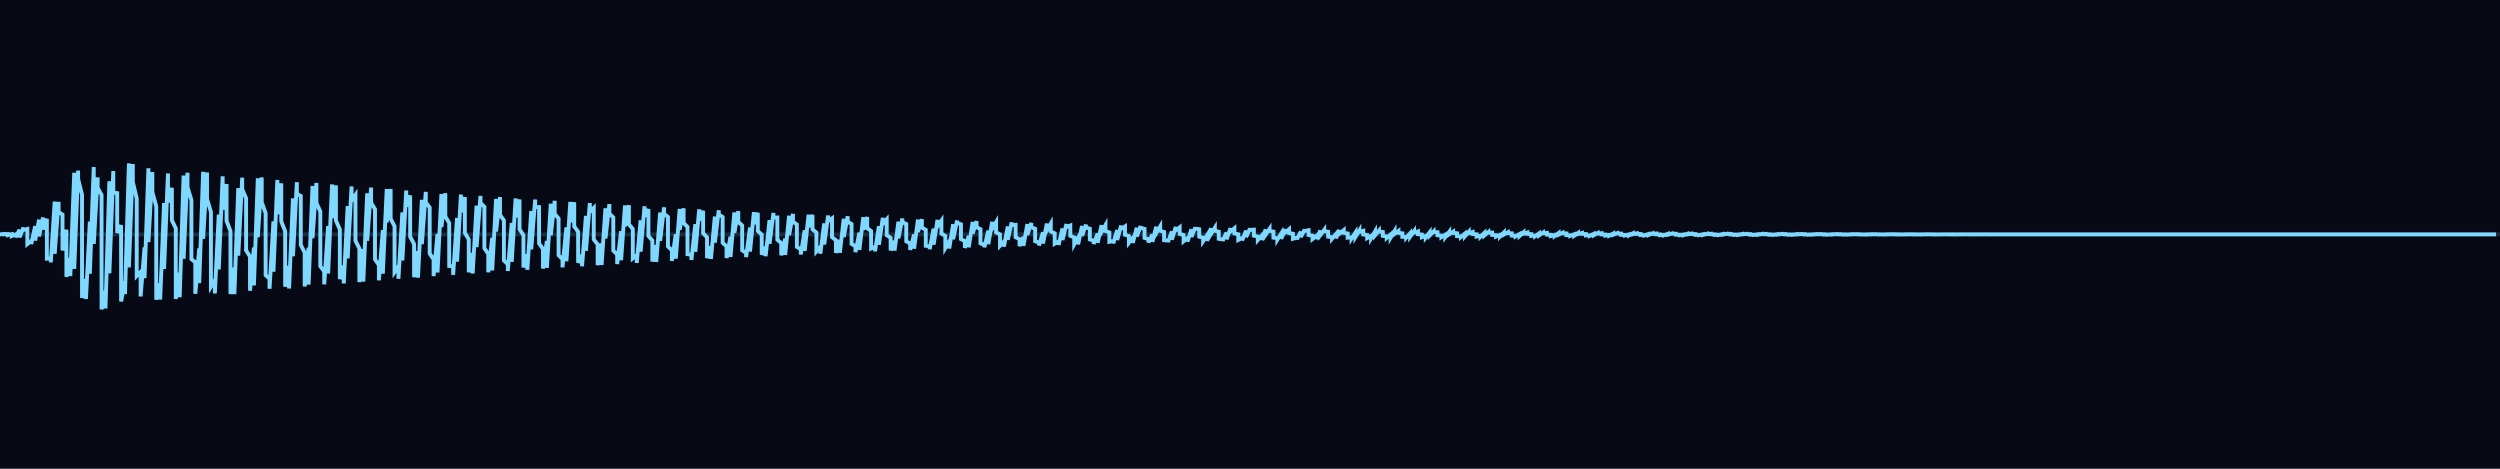
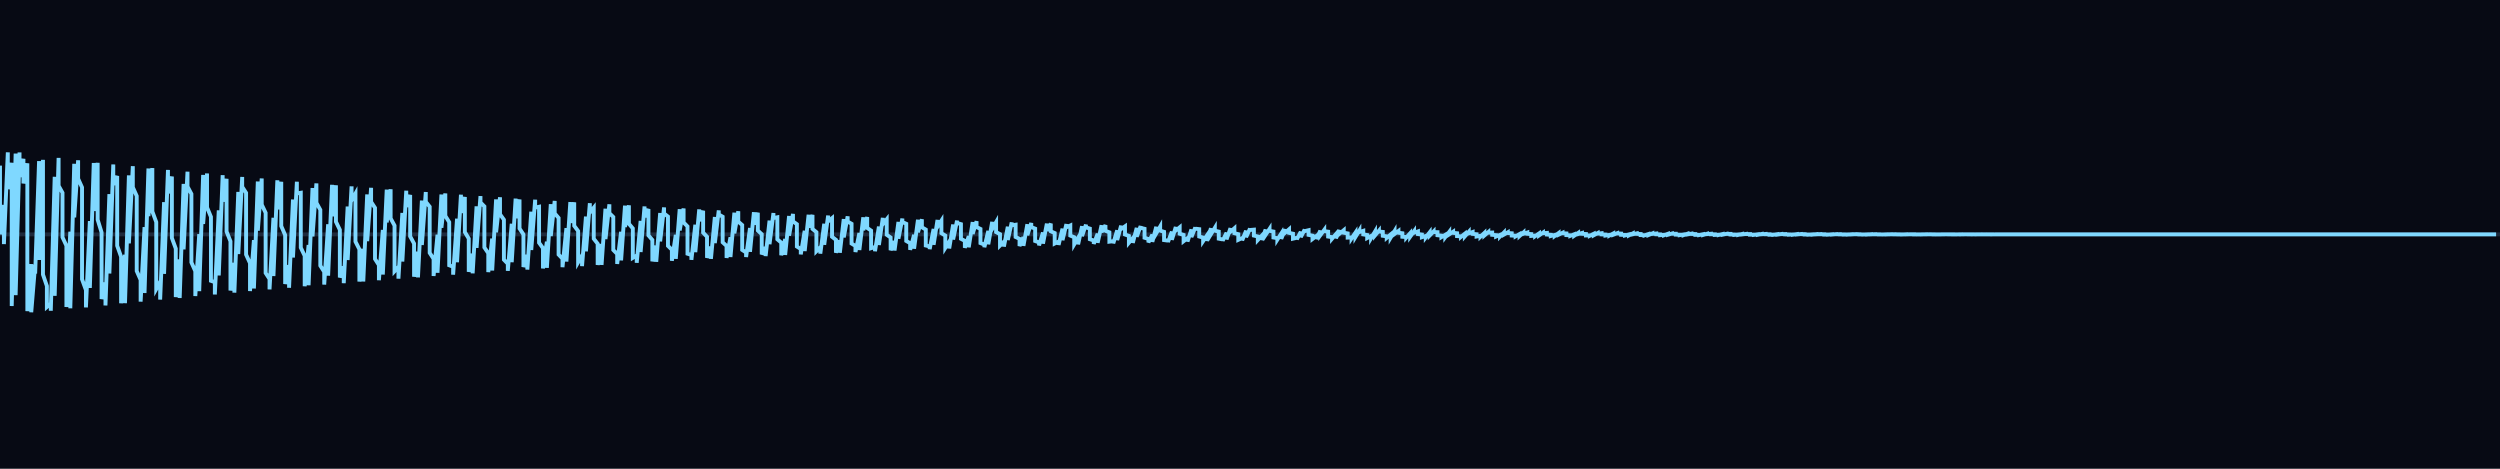
<svg xmlns="http://www.w3.org/2000/svg" viewBox="0 0 640 120" width="640" height="120">
  <rect width="640" height="120" fill="#070a14" />
  <line x1="0" y1="60" x2="640" y2="60" stroke="#1e293b" stroke-width="1" />
-   <polyline fill="none" stroke="#7fd8ff" stroke-width="1" points="0,59.97 0,60.00 1,59.90 1,59.96 2,59.92 2,60.20 3,59.95 3,60.43 4,60.01 4,60.73 5,58.82 5,60.76 6,58.25 6,58.87 7,58.61 7,62.47 8,61.67 8,62.48 9,57.89 9,61.59 10,56.23 10,60.51 11,55.67 11,58.74 12,56.02 12,66.21 13,66.16 13,67.16 14,51.60 14,64.98 15,51.68 15,54.29 16,54.93 16,64.12 17,58.81 17,70.87 18,66.08 18,70.68 19,44.22 19,68.84 20,43.67 20,45.84 21,49.85 21,76.27 22,71.45 22,76.55 23,56.73 23,70.08 24,42.77 24,62.44 25,45.40 25,48.09 26,49.89 26,79.20 27,74.48 27,78.98 28,46.40 28,69.98 29,43.79 29,49.31 30,49.44 30,59.60 31,57.66 31,77.18 32,72.02 32,75.28 33,41.83 33,68.46 34,41.99 34,46.60 35,50.79 35,70.64 36,69.63 36,75.89 37,63.31 37,71.22 38,43.08 38,61.98 39,44.06 39,49.17 40,52.82 40,76.71 41,72.60 41,76.68 42,51.97 42,68.85 43,44.41 43,51.81 44,48.10 44,56.38 45,58.46 45,76.52 46,69.83 46,76.10 47,44.94 47,66.26 48,44.22 48,47.93 49,51.20 49,66.35 50,67.12 50,75.22 51,63.58 51,72.48 52,43.98 52,61.14 53,44.15 53,50.93 54,54.29 54,73.39 55,71.74 55,75.13 56,54.93 56,68.98 57,45.14 57,53.68 58,47.12 58,56.53 59,59.14 59,75.27 60,68.54 60,75.31 61,48.16 61,65.45 62,45.48 62,48.43 63,50.74 63,64.09 64,65.69 64,74.43 65,63.37 65,73.07 66,45.63 66,60.74 67,45.42 67,51.78 68,54.56 68,70.44 69,71.37 69,73.93 70,56.67 70,69.57 71,46.07 71,54.84 72,46.94 72,56.65 73,59.22 73,73.39 74,68.07 74,73.86 75,50.78 75,65.60 76,46.64 76,49.64 77,50.16 77,62.70 78,64.66 78,73.34 79,63.41 79,72.86 80,47.60 80,60.97 81,46.84 81,51.96 82,54.14 82,68.16 83,69.46 83,72.80 84,57.85 84,70.02 85,47.21 85,55.85 86,47.47 86,56.45 87,58.73 87,71.44 88,68.07 88,72.56 89,52.77 89,66.16 90,47.73 90,51.36 91,49.90 91,61.62 92,63.61 92,72.21 93,63.77 93,72.10 94,49.48 94,61.65 95,48.03 95,51.87 96,53.56 96,66.39 97,67.87 97,71.77 98,58.89 98,70.07 99,48.40 99,56.95 100,48.39 100,55.97 101,57.92 101,69.66 102,68.18 102,71.38 103,54.38 103,66.69 104,48.77 104,52.87 105,50.04 105,60.60 106,62.46 106,70.96 107,64.30 107,71.09 108,51.15 108,62.50 109,49.12 109,51.80 110,53.13 110,64.90 111,66.41 111,70.68 112,59.91 112,69.77 113,49.67 113,58.13 114,49.46 114,55.43 115,57.09 115,68.09 116,68.17 116,70.37 117,55.79 117,66.98 118,49.80 118,54.29 119,50.48 119,59.59 120,61.29 120,69.70 121,64.80 121,70.02 122,52.64 122,63.27 123,50.15 123,51.91 124,52.96 124,63.55 125,65.02 125,69.71 126,60.88 126,69.24 127,50.93 127,59.27 128,50.45 128,55.00 129,56.42 129,66.66 130,67.67 130,69.37 131,57.07 131,67.03 132,50.80 132,55.65 133,51.08 133,58.69 134,60.22 134,68.46 135,65.15 135,69.07 136,54.02 136,63.84 137,51.08 137,52.99 138,53.02 138,62.33 139,63.72 139,68.76 140,61.70 140,68.58 141,52.14 141,60.25 142,51.41 142,54.74 143,55.95 143,65.34 144,66.36 144,68.45 145,58.21 145,66.89 146,51.68 146,56.88 147,51.78 147,57.97 148,59.33 148,67.26 149,65.32 149,68.17 150,55.27 150,64.22 151,51.99 151,54.25 152,53.23 152,61.28 153,62.57 153,67.87 154,62.33 154,67.84 155,53.31 155,61.05 156,52.26 156,54.66 157,55.66 157,64.15 158,65.16 158,67.60 159,59.18 159,66.62 160,52.58 160,57.94 161,52.54 161,57.43 162,58.62 162,66.13 163,65.33 163,67.31 164,56.40 164,64.42 165,52.81 165,55.41 166,53.56 166,60.40 167,61.58 167,66.96 168,62.78 168,67.06 169,54.41 169,61.66 170,53.07 170,54.72 171,55.54 171,63.09 172,64.06 172,66.79 173,59.97 173,66.24 174,53.49 174,58.85 175,53.33 175,57.06 176,58.09 176,65.07 177,65.21 177,66.55 178,57.39 178,64.47 179,53.58 179,56.44 180,53.98 180,59.69 181,60.75 181,66.07 182,63.07 182,66.29 183,55.43 183,62.12 184,53.83 184,54.90 185,55.55 185,62.16 186,63.08 186,66.06 187,60.61 187,65.78 188,54.37 188,59.61 189,54.06 189,56.84 190,57.71 190,64.09 191,64.73 191,65.82 192,58.25 192,64.40 193,54.31 193,57.36 194,54.47 194,59.13 195,60.07 195,65.20 196,63.23 196,65.59 197,56.36 197,62.42 198,54.51 198,55.72 199,55.67 199,61.38 200,62.23 200,65.37 201,61.10 201,65.27 202,55.22 202,60.21 203,54.75 203,56.74 204,57.48 204,63.21 205,63.84 205,65.15 206,58.97 206,64.23 207,54.95 207,58.15 208,55.00 208,58.71 209,59.54 209,64.38 210,63.26 210,64.95 211,57.19 211,62.60 212,55.16 212,56.56 213,55.89 213,60.72 214,61.50 214,64.73 215,61.45 215,64.72 216,56.01 216,60.68 217,55.36 217,56.76 218,57.36 218,62.44 219,63.05 219,64.55 220,59.56 220,63.98 221,55.59 221,58.82 222,55.56 222,58.42 223,59.13 223,63.61 224,63.19 224,64.34 225,57.91 225,62.66 226,55.75 226,57.32 227,56.17 227,60.19 228,60.89 228,64.10 229,61.68 229,64.16 230,56.74 230,61.02 231,55.93 231,56.87 232,57.35 232,61.77 233,62.34 233,63.97 234,60.03 234,63.67 235,56.21 235,59.37 236,56.12 236,58.25 237,58.85 237,62.92 238,63.05 238,63.80 239,58.53 239,62.63 240,56.28 240,57.97 241,56.50 241,59.78 242,60.39 242,63.49 243,61.80 243,63.63 244,57.40 244,61.26 245,56.46 245,57.05 246,57.42 246,61.20 247,61.73 247,63.46 248,60.38 248,63.32 249,56.81 249,59.81 250,56.61 250,58.17 251,58.67 251,62.30 252,62.66 252,63.30 253,59.04 253,62.52 254,56.78 254,58.54 255,56.87 255,59.48 256,60.01 256,62.91 257,61.84 257,63.14 258,57.98 258,61.39 259,56.93 259,57.62 260,57.56 260,60.74 261,61.22 261,63.00 262,60.64 262,62.94 263,57.36 263,60.15 264,57.08 264,58.17 265,58.57 265,61.75 266,62.11 266,62.84 267,59.46 267,62.35 268,57.22 268,59.01 269,57.25 269,59.26 270,59.72 270,62.38 271,61.80 271,62.71 272,58.49 272,61.44 273,57.36 273,58.15 274,57.74 274,60.36 275,60.79 275,62.56 276,60.81 276,62.56 277,57.86 277,60.39 278,57.50 278,58.24 279,58.56 279,61.29 280,61.62 280,62.44 281,59.79 281,62.15 282,57.64 282,59.39 283,57.62 283,59.14 284,59.51 284,61.91 285,61.71 285,62.31 286,58.91 286,61.43 287,57.75 287,58.60 288,57.97 288,60.08 289,60.45 289,62.15 290,60.90 290,62.19 291,58.31 291,60.56 292,57.87 292,58.35 293,58.60 293,60.90 294,61.20 294,62.07 295,60.04 295,61.92 296,58.04 296,59.70 297,57.99 297,59.08 298,59.38 298,61.49 299,61.58 299,61.96 300,59.26 300,61.36 301,58.10 301,58.98 302,58.20 302,59.87 303,60.18 303,61.77 304,60.93 304,61.85 305,58.70 305,60.66 306,58.21 306,58.51 307,58.68 307,60.59 308,60.86 308,61.74 309,60.21 309,61.67 310,58.41 310,59.92 311,58.31 311,59.07 312,59.32 312,61.13 313,61.31 313,61.64 314,59.54 314,61.26 315,58.41 315,59.29 316,58.45 316,59.73 317,59.99 317,61.42 318,60.91 318,61.54 319,59.03 319,60.69 320,58.50 320,58.85 321,58.80 321,60.34 322,60.57 322,61.45 323,60.32 323,61.43 324,58.74 324,60.09 325,58.60 325,59.11 326,59.30 326,60.83 327,61.00 327,61.36 328,59.76 328,61.13 329,58.68 329,59.54 330,58.69 330,59.64 331,59.85 331,61.12 332,60.86 332,61.27 333,59.30 333,60.69 334,58.77 334,59.14 335,58.94 335,60.16 336,60.35 336,61.19 337,60.39 337,61.19 338,59.02 338,60.19 339,58.85 339,59.18 340,59.33 340,60.58 341,60.73 341,61.11 342,59.92 342,60.98 343,58.94 343,59.74 344,58.92 344,59.60 345,59.77 345,60.85 346,60.77 346,61.04 347,59.52 347,60.65 348,59.00 348,59.38 349,59.09 349,60.02 350,60.19 350,60.95 351,60.41 351,60.97 352,59.26 352,60.26 353,59.07 353,59.27 354,59.38 354,60.38 355,60.52 355,60.90 356,60.03 356,60.83 357,59.16 357,59.88 358,59.14 358,59.60 359,59.73 359,60.63 360,60.68 360,60.83 361,59.70 361,60.59 362,59.20 362,59.58 363,59.24 363,59.94 364,60.07 364,60.74 365,60.40 365,60.77 366,59.47 366,60.28 367,59.26 367,59.39 368,59.45 368,60.23 369,60.34 369,60.71 370,60.09 370,60.69 371,59.36 371,59.98 372,59.32 372,59.62 373,59.72 373,60.45 374,60.52 374,60.66 375,59.82 375,60.51 376,59.37 376,59.72 377,59.39 377,59.89 378,59.99 378,60.56 379,60.36 379,60.60 380,59.63 380,60.28 381,59.42 381,59.56 382,59.53 382,60.13 383,60.22 383,60.56 384,60.13 384,60.55 385,59.52 385,60.04 386,59.47 386,59.66 387,59.73 387,60.31 388,60.37 388,60.51 389,59.92 389,60.42 390,59.51 390,59.84 391,59.52 391,59.86 392,59.94 392,60.40 393,60.31 393,60.46 394,59.75 394,60.25 395,59.56 395,59.69 396,59.62 396,60.05 397,60.12 397,60.42 398,60.14 398,60.42 399,59.66 399,60.07 400,59.60 400,59.71 401,59.76 401,60.20 402,60.25 402,60.38 403,59.98 403,60.34 404,59.64 404,59.91 405,59.64 405,59.86 406,59.92 406,60.28 407,60.26 407,60.35 408,59.85 408,60.22 409,59.67 409,59.80 410,59.70 410,60.00 411,60.06 411,60.31 412,60.13 412,60.31 413,59.77 413,60.09 414,59.70 414,59.77 415,59.80 415,60.12 416,60.16 416,60.28 417,60.01 417,60.26 418,59.74 418,59.97 419,59.73 419,59.87 420,59.91 420,60.19 421,60.20 421,60.25 422,59.91 422,60.18 423,59.76 423,59.88 424,59.78 424,59.98 425,60.02 425,60.21 426,60.12 426,60.22 427,59.85 427,60.08 428,59.79 428,59.83 429,59.84 429,60.06 430,60.09 430,60.20 431,60.03 431,60.19 432,59.83 432,60.00 433,59.81 433,59.90 434,59.92 434,60.12 435,60.14 435,60.18 436,59.96 436,60.14 437,59.84 437,59.93 438,59.84 438,59.97 439,60.00 439,60.14 440,60.09 440,60.15 441,59.91 441,60.07 442,59.86 442,59.89 443,59.88 443,60.03 444,60.05 444,60.13 445,60.03 445,60.13 446,59.89 446,60.01 447,59.88 447,59.92 448,59.94 448,60.07 449,60.08 449,60.12 450,59.98 450,60.10 451,59.89 451,59.96 452,59.89 452,59.97 453,59.99 453,60.09 454,60.07 454,60.10 455,59.95 455,60.06 456,59.91 456,59.94 457,59.92 457,60.01 458,60.02 458,60.08 459,60.03 459,60.09 460,59.93 460,60.02 461,59.92 461,59.94 462,59.95 462,60.04 463,60.05 463,60.07 464,60.00 464,60.06 465,59.93 465,59.98 466,59.93 466,59.97 467,59.98 467,60.05 468,60.05 468,60.06 469,59.97 469,60.04 470,59.94 470,59.97 471,59.95 471,60.00 472,60.01 472,60.05 473,60.02 473,60.05 474,59.96 474,60.01 475,59.95 475,59.96 476,59.97 476,60.02 477,60.02 477,60.04 478,60.00 478,60.04 479,59.96 479,60.00 480,59.96 480,59.98 481,59.99 481,60.02 482,60.03 482,60.03 483,59.99 483,60.02 484,59.97 484,59.98 485,59.97 485,60.00 486,60.00 486,60.03 487,60.01 487,60.03 488,59.98 488,60.01 489,59.98 489,59.98 490,59.98 490,60.01 491,60.01 491,60.02 492,60.00 492,60.02 493,59.98 493,60.00 494,59.98 494,59.99 495,59.99 495,60.01 496,60.01 496,60.02 497,60.00 497,60.01 498,59.99 498,59.99 499,59.99 499,60.00 500,60.00 500,60.01 501,60.01 501,60.01 502,59.99 502,60.01 503,59.99 503,59.99 504,59.99 504,60.00 505,60.00 505,60.01 506,60.00 506,60.01 507,59.99 507,60.00 508,59.99 508,60.00 509,60.00 509,60.00 510,60.00 510,60.01 511,60.00 511,60.00 512,60.00 512,60.00 513,60.00 513,60.00 514,60.00 514,60.00 515,60.00 515,60.00 516,60.00 516,60.00 517,60.00 517,60.00 518,60.00 518,60.00 519,60.00 519,60.00 520,60.00 520,60.00 521,60.00 521,60.00 522,60.00 522,60.00 523,60.00 523,60.00 524,60.00 524,60.00 525,60.00 525,60.00 526,60.00 526,60.00 527,60.00 527,60.00 528,60.00 528,60.00 529,60.00 529,60.00 530,60.00 530,60.00 531,60.00 531,60.00 532,60.00 532,60.00 533,60.00 533,60.00 534,60.00 534,60.00 535,60.00 535,60.00 536,60.00 536,60.00 537,60.00 537,60.00 538,60.00 538,60.00 539,60.00 539,60.00 540,60.00 540,60.00 541,60.00 541,60.00 542,60.00 542,60.00 543,60.00 543,60.00 544,60.00 544,60.00 545,60.00 545,60.00 546,60.00 546,60.00 547,60.00 547,60.00 548,60.00 548,60.00 549,60.00 549,60.00 550,60.00 550,60.00 551,60.00 551,60.00 552,60.00 552,60.00 553,60.00 553,60.00 554,60.00 554,60.00 555,60.00 555,60.00 556,60.00 556,60.00 557,60.00 557,60.00 558,60.00 558,60.00 559,60.00 559,60.00 560,60.00 560,60.00 561,60.00 561,60.00 562,60.00 562,60.00 563,60.00 563,60.00 564,60.00 564,60.00 565,60.00 565,60.00 566,60.00 566,60.00 567,60.00 567,60.00 568,60.00 568,60.00 569,60.00 569,60.00 570,60.00 570,60.00 571,60.00 571,60.00 572,60.00 572,60.00 573,60.00 573,60.00 574,60.00 574,60.00 575,60.00 575,60.00 576,60.00 576,60.00 577,60.00 577,60.00 578,60.00 578,60.00 579,60.00 579,60.00 580,60.00 580,60.00 581,60.00 581,60.00 582,60.00 582,60.00 583,60.00 583,60.00 584,60.00 584,60.00 585,60.00 585,60.00 586,60.00 586,60.00 587,60.00 587,60.00 588,60.00 588,60.00 589,60.00 589,60.00 590,60.00 590,60.00 591,60.00 591,60.00 592,60.00 592,60.00 593,60.00 593,60.00 594,60.00 594,60.00 595,60.00 595,60.00 596,60.00 596,60.00 597,60.00 597,60.00 598,60.00 598,60.00 599,60.00 599,60.00 600,60.00 600,60.00 601,60.00 601,60.00 602,60.00 602,60.00 603,60.00 603,60.00 604,60.00 604,60.00 605,60.00 605,60.00 606,60.00 606,60.00 607,60.00 607,60.00 608,60.00 608,60.00 609,60.00 609,60.00 610,60.00 610,60.00 611,60.00 611,60.00 612,60.00 612,60.00 613,60.00 613,60.00 614,60.00 614,60.00 615,60.00 615,60.00 616,60.00 616,60.00 617,60.00 617,60.00 618,60.00 618,60.00 619,60.00 619,60.00 620,60.00 620,60.00 621,60.00 621,60.00 622,60.00 622,60.00 623,60.00 623,60.00 624,60.00 624,60.00 625,60.00 625,60.00 626,60.00 626,60.00 627,60.00 627,60.00 628,60.00 628,60.00 629,60.00 629,60.00 630,60.00 630,60.00 631,60.00 631,60.00 632,60.00 632,60.00 633,60.00 633,60.00 634,60.00 634,60.00 635,60.00 635,60.00 636,60.00 636,60.00 637,60.00 637,60.00 638,60.00 638,60.00 639,60.00 639,60.00" />
+   <polyline fill="none" stroke="#7fd8ff" stroke-width="1" points="0,42.40 0,60.00 1,52.48 1,62.49 2,39.00 2,48.42 3,41.68 3,78.34 4,39.31 4,75.56 5,39.02 5,45.30 6,40.66 6,46.96 7,41.82 7,79.65 8,67.61 8,79.94 9,67.79 9,70.05 10,41.24 10,66.55 11,40.92 11,70.28 12,73.22 12,78.59 13,77.73 13,79.56 14,45.26 14,75.73 15,40.42 15,47.55 16,49.35 16,60.75 17,62.89 17,78.59 18,59.31 18,78.93 19,41.93 19,55.66 20,41.03 20,45.75 21,47.98 21,71.49 22,74.25 22,78.70 23,56.59 23,73.72 24,41.72 24,54.01 25,41.68 25,56.24 26,59.49 26,76.55 27,72.35 27,78.20 28,49.69 28,70.02 29,42.10 29,47.29 30,45.06 30,62.91 31,65.73 31,77.64 32,65.21 32,77.62 33,44.89 33,62.31 34,42.54 34,47.93 35,50.18 35,69.37 36,71.65 36,77.22 37,58.14 37,75.01 38,43.13 38,55.34 39,43.03 39,54.13 40,56.86 40,73.99 41,72.19 41,76.70 42,51.75 42,70.11 43,43.50 43,49.47 44,45.20 44,60.92 45,63.64 45,76.05 46,66.42 46,76.29 47,47.08 47,63.85 48,43.95 48,47.75 49,49.65 49,67.17 50,69.43 50,75.79 51,59.94 51,74.54 52,44.78 52,57.33 53,44.41 53,53.10 54,55.52 54,71.88 55,72.24 55,75.39 56,53.85 56,70.52 57,44.84 57,51.62 58,45.78 58,59.26 59,61.78 59,74.38 60,67.30 60,74.92 61,49.13 61,65.04 62,45.30 62,47.82 63,49.37 63,65.17 64,67.37 64,74.51 65,61.47 65,73.86 66,46.46 66,59.06 67,45.69 67,52.37 68,54.48 68,69.88 69,71.42 69,74.09 70,55.75 70,70.67 71,46.15 71,53.59 72,46.54 72,57.88 73,60.18 73,72.70 74,67.90 74,73.67 75,51.07 75,65.93 76,46.52 76,49.51 77,49.35 77,63.39 78,65.49 78,73.28 79,62.72 79,73.03 80,48.13 80,60.53 81,46.95 81,51.90 82,53.72 82,68.01 83,69.59 83,72.86 84,57.41 84,70.58 85,47.31 85,55.37 86,47.44 86,56.76 87,58.83 87,71.04 88,68.24 88,72.50 89,52.87 89,66.57 90,47.71 90,51.29 91,49.54 91,61.84 92,63.82 92,72.08 93,63.70 93,72.07 94,49.77 94,61.74 95,48.08 95,51.67 96,53.21 96,66.29 97,67.86 97,71.74 98,58.86 98,70.29 99,48.54 99,56.94 100,48.45 100,55.89 101,57.74 101,69.44 102,68.36 102,71.34 103,54.51 103,66.96 104,48.82 104,52.95 105,49.91 105,60.51 106,62.35 106,70.84 107,64.45 107,71.02 108,51.34 108,62.72 109,49.16 109,51.66 110,52.92 110,64.73 111,66.27 111,70.65 112,60.08 112,69.84 113,49.79 113,58.31 114,49.52 114,55.26 115,56.88 115,67.91 116,68.28 116,70.32 117,55.98 117,67.14 118,49.84 118,54.48 119,50.44 119,59.40 120,61.08 120,69.59 121,64.97 121,69.98 122,52.82 122,63.46 123,50.20 123,51.82 124,52.84 124,63.35 125,64.82 125,69.66 126,61.08 126,69.26 127,51.04 127,59.48 128,50.50 128,54.85 129,56.24 129,66.48 130,67.52 130,69.34 131,57.28 131,67.13 132,50.84 132,55.85 133,51.07 133,58.50 134,60.02 134,68.35 135,65.29 135,69.02 136,54.19 136,64.00 137,51.12 137,53.15 138,52.93 138,62.14 139,63.53 139,68.72 140,61.87 140,68.57 141,52.26 141,60.44 142,51.44 142,54.62 143,55.80 143,65.17 144,66.21 144,68.40 145,58.40 145,66.97 146,51.73 146,57.06 147,51.80 147,57.80 148,59.15 148,67.15 149,65.43 149,68.13 150,55.44 150,64.35 151,52.02 151,54.40 152,53.17 152,61.11 153,62.39 153,67.82 154,62.48 154,67.82 155,53.43 155,61.21 156,52.30 156,54.56 157,55.55 157,63.99 158,65.01 158,67.57 159,59.34 159,66.67 160,52.64 160,58.11 161,52.57 161,57.29 162,58.47 162,66.01 163,65.41 163,67.28 164,56.55 164,64.52 165,52.85 165,55.55 166,53.52 166,60.25 167,61.42 167,66.90 168,62.91 168,67.03 169,54.53 169,61.80 170,53.10 170,54.65 171,55.44 171,62.94 172,63.92 172,66.76 173,60.12 173,66.27 174,53.55 174,59.00 175,53.37 175,56.94 176,57.96 176,64.95 177,65.27 177,66.52 178,57.53 178,64.56 179,53.60 179,56.58 180,53.96 180,59.55 181,60.61 181,66.00 182,63.18 182,66.27 183,55.55 183,62.24 184,53.86 184,54.90 185,55.48 185,62.03 186,62.95 186,66.03 187,60.74 187,65.80 188,54.44 188,59.74 189,54.08 189,56.74 190,57.61 190,63.98 191,64.63 191,65.80 192,58.37 192,64.47 193,54.32 193,57.48 194,54.46 194,59.01 195,59.95 195,65.13 196,63.31 196,65.56 197,56.47 197,62.52 198,54.54 198,55.82 199,55.62 199,61.26 200,62.11 200,65.35 201,61.20 201,65.27 202,55.29 202,60.33 203,54.76 203,56.67 204,57.39 204,63.11 205,63.75 205,65.12 206,59.08 206,64.28 207,54.97 207,58.26 208,55.01 208,58.61 209,59.43 209,64.31 210,63.32 210,64.93 211,57.28 211,62.67 212,55.18 212,56.66 213,55.85 213,60.62 214,61.39 214,64.70 215,61.54 215,64.71 216,56.08 216,60.78 217,55.38 217,56.71 218,57.29 218,62.35 219,62.96 219,64.52 220,59.66 220,64.01 221,55.62 221,58.92 222,55.57 222,58.34 223,59.04 223,63.54 224,63.24 224,64.32 225,58.00 225,62.72 226,55.77 226,57.40 227,56.15 227,60.10 228,60.80 228,64.06 229,61.75 229,64.14 230,56.81 230,61.11 231,55.95 231,56.83 232,57.29 232,61.68 233,62.26 233,63.96 234,60.11 234,63.68 235,56.25 235,59.46 236,56.14 236,58.18 237,58.77 237,62.85 238,63.08 238,63.78 239,58.61 239,62.67 240,56.30 240,58.05 241,56.49 241,59.70 242,60.31 242,63.45 243,61.86 243,63.61 244,57.47 244,61.32 245,56.48 245,57.09 246,57.38 246,61.13 247,61.66 247,63.44 248,60.46 248,63.32 249,56.85 249,59.89 250,56.63 250,58.12 251,58.61 251,62.23 252,62.61 252,63.29 253,59.11 253,62.55 254,56.79 254,58.61 255,56.87 255,59.41 256,59.94 256,62.87 257,61.89 257,63.13 258,58.04 258,61.44 259,56.94 259,57.68 260,57.53 260,60.67 261,61.15 261,62.98 262,60.70 262,62.94 263,57.40 263,60.21 264,57.09 264,58.13 265,58.53 265,61.70 266,62.05 266,62.83 267,59.52 267,62.38 268,57.24 268,59.07 269,57.25 269,59.21 270,59.66 270,62.34 271,61.84 271,62.70 272,58.54 272,61.49 273,57.37 273,58.20 274,57.73 274,60.31 275,60.73 275,62.55 276,60.86 276,62.56 277,57.90 277,60.45 278,57.51 278,58.21 279,58.52 279,61.24 280,61.57 280,62.43 281,59.84 281,62.16 282,57.66 282,59.45 283,57.63 283,59.09 284,59.47 284,61.87 285,61.74 285,62.30 286,58.96 286,61.46 287,57.77 287,58.64 288,57.95 288,60.03 289,60.40 289,62.13 290,60.94 290,62.18 291,58.34 291,60.60 292,57.88 292,58.33 293,58.57 293,60.86 294,61.16 294,62.06 295,60.08 295,61.92 296,58.06 296,59.74 297,58.00 297,59.04 298,59.35 298,61.46 299,61.60 299,61.95 300,59.30 300,61.39 301,58.11 301,59.02 302,58.20 302,59.83 303,60.14 303,61.75 304,60.96 304,61.84 305,58.73 305,60.69 306,58.22 306,58.54 307,58.66 307,60.55 308,60.82 308,61.73 309,60.25 309,61.67 310,58.43 310,59.96 311,58.32 311,59.05 312,59.29 312,61.10 313,61.29 313,61.63 314,59.58 314,61.28 315,58.42 315,59.33 316,58.45 316,59.69 317,59.95 317,61.40 318,60.94 318,61.53 319,59.06 319,60.72 320,58.51 320,58.88 321,58.79 321,60.31 322,60.54 322,61.44 323,60.35 323,61.43 324,58.76 324,60.12 325,58.60 325,59.09 326,59.28 326,60.80 327,60.97 327,61.35 328,59.79 328,61.14 329,58.69 329,59.57 330,58.70 330,59.61 331,59.83 331,61.10 332,60.87 332,61.27 333,59.33 333,60.71 334,58.77 334,59.17 335,58.93 335,60.13 336,60.33 336,61.18 337,60.41 337,61.18 338,59.04 338,60.22 339,58.86 339,59.17 340,59.31 340,60.56 341,60.71 341,61.11 342,59.94 342,60.99 343,58.94 343,59.76 344,58.93 344,59.58 345,59.75 345,60.83 346,60.79 346,61.03 347,59.55 347,60.66 348,59.01 348,59.40 349,59.09 349,60.00 350,60.17 350,60.94 351,60.42 351,60.96 352,59.28 352,60.27 353,59.07 353,59.26 354,59.37 354,60.36 355,60.50 355,60.89 356,60.04 356,60.84 357,59.17 357,59.90 358,59.14 358,59.58 359,59.71 359,60.61 360,60.68 360,60.83 361,59.71 361,60.60 362,59.20 362,59.59 363,59.24 363,59.92 364,60.05 364,60.73 365,60.41 365,60.77 366,59.48 366,60.29 367,59.26 367,59.40 368,59.44 368,60.22 369,60.33 369,60.71 370,60.11 370,60.69 371,59.37 371,59.99 372,59.32 372,59.61 373,59.71 373,60.44 374,60.51 374,60.65 375,59.84 375,60.51 376,59.37 376,59.74 377,59.39 377,59.87 378,59.97 378,60.55 379,60.37 379,60.60 380,59.64 380,60.29 381,59.42 381,59.57 382,59.53 382,60.11 383,60.20 383,60.55 384,60.14 384,60.55 385,59.53 385,60.05 386,59.47 386,59.65 387,59.72 387,60.30 388,60.36 388,60.50 389,59.93 389,60.43 390,59.52 390,59.85 391,59.52 391,59.85 392,59.93 392,60.40 393,60.32 393,60.46 394,59.76 394,60.26 395,59.56 395,59.70 396,59.62 396,60.04 397,60.11 397,60.42 398,60.15 398,60.42 399,59.67 399,60.08 400,59.60 400,59.71 401,59.76 401,60.19 402,60.24 402,60.38 403,59.98 403,60.34 404,59.64 404,59.92 405,59.64 405,59.85 406,59.91 406,60.28 407,60.26 407,60.35 408,59.85 408,60.22 409,59.67 409,59.81 410,59.70 410,60.00 411,60.05 411,60.30 412,60.14 412,60.31 413,59.77 413,60.09 414,59.70 414,59.76 415,59.80 415,60.11 416,60.15 416,60.28 417,60.02 417,60.26 418,59.75 418,59.97 419,59.74 419,59.87 420,59.91 420,60.18 421,60.21 421,60.25 422,59.92 422,60.18 423,59.76 423,59.88 424,59.77 424,59.97 425,60.01 425,60.21 426,60.12 426,60.22 427,59.85 427,60.09 428,59.79 428,59.83 429,59.84 429,60.06 430,60.09 430,60.20 431,60.03 431,60.19 432,59.83 432,60.00 433,59.81 433,59.89 434,59.92 434,60.12 435,60.14 435,60.17 436,59.96 436,60.14 437,59.84 437,59.93 438,59.84 438,59.97 439,59.99 439,60.14 440,60.09 440,60.15 441,59.91 441,60.07 442,59.86 442,59.89 443,59.88 443,60.03 444,60.05 444,60.13 445,60.03 445,60.13 446,59.89 446,60.01 447,59.88 447,59.92 448,59.93 448,60.07 449,60.08 449,60.12 450,59.98 450,60.10 451,59.89 451,59.97 452,59.89 452,59.97 453,59.98 453,60.09 454,60.07 454,60.10 455,59.95 455,60.06 456,59.91 456,59.94 457,59.92 457,60.01 458,60.02 458,60.08 459,60.03 459,60.08 460,59.93 460,60.02 461,59.92 461,59.94 462,59.95 462,60.04 463,60.05 463,60.07 464,60.00 464,60.06 465,59.94 465,59.99 466,59.93 466,59.97 467,59.98 467,60.05 468,60.05 468,60.06 469,59.98 469,60.04 470,59.95 470,59.97 471,59.95 471,60.00 472,60.01 472,60.05 473,60.02 473,60.05 474,59.97 474,60.01 475,59.95 475,59.96 476,59.97 476,60.02 477,60.02 477,60.04 478,60.00 478,60.04 479,59.96 479,60.00 480,59.96 480,59.98 481,59.99 481,60.02 482,60.03 482,60.03 483,59.99 483,60.02 484,59.97 484,59.99 485,59.97 485,60.00 486,60.00 486,60.02 487,60.01 487,60.03 488,59.98 488,60.01 489,59.98 489,59.98 490,59.98 490,60.01 491,60.01 491,60.02 492,60.00 492,60.02 493,59.98 493,60.00 494,59.98 494,59.99 495,59.99 495,60.01 496,60.01 496,60.02 497,60.00 497,60.01 498,59.99 498,59.99 499,59.99 499,60.00 500,60.00 500,60.01 501,60.01 501,60.01 502,59.99 502,60.01 503,59.99 503,59.99 504,59.99 504,60.00 505,60.00 505,60.01 506,60.00 506,60.01 507,59.99 507,60.00 508,59.99 508,60.00 509,60.00 509,60.00 510,60.00 510,60.01 511,60.00 511,60.00 512,60.00 512,60.00 513,60.00 513,60.00 514,60.00 514,60.00 515,60.00 515,60.00 516,60.00 516,60.00 517,60.00 517,60.00 518,60.00 518,60.00 519,60.00 519,60.00 520,60.00 520,60.00 521,60.00 521,60.00 522,60.00 522,60.00 523,60.00 523,60.00 524,60.00 524,60.00 525,60.00 525,60.00 526,60.00 526,60.00 527,60.00 527,60.00 528,60.00 528,60.00 529,60.00 529,60.00 530,60.00 530,60.00 531,60.00 531,60.00 532,60.00 532,60.00 533,60.00 533,60.00 534,60.00 534,60.00 535,60.00 535,60.00 536,60.00 536,60.00 537,60.00 537,60.00 538,60.00 538,60.00 539,60.00 539,60.00 540,60.00 540,60.00 541,60.00 541,60.00 542,60.00 542,60.00 543,60.00 543,60.00 544,60.00 544,60.00 545,60.00 545,60.00 546,60.00 546,60.00 547,60.00 547,60.00 548,60.00 548,60.00 549,60.00 549,60.00 550,60.00 550,60.00 551,60.00 551,60.00 552,60.00 552,60.00 553,60.00 553,60.00 554,60.00 554,60.00 555,60.00 555,60.00 556,60.00 556,60.00 557,60.00 557,60.00 558,60.00 558,60.00 559,60.00 559,60.00 560,60.00 560,60.00 561,60.00 561,60.00 562,60.00 562,60.00 563,60.00 563,60.00 564,60.00 564,60.00 565,60.00 565,60.00 566,60.00 566,60.00 567,60.00 567,60.00 568,60.00 568,60.00 569,60.00 569,60.00 570,60.00 570,60.00 571,60.00 571,60.00 572,60.00 572,60.00 573,60.00 573,60.00 574,60.00 574,60.00 575,60.00 575,60.00 576,60.00 576,60.00 577,60.00 577,60.00 578,60.00 578,60.00 579,60.00 579,60.00 580,60.00 580,60.00 581,60.00 581,60.00 582,60.00 582,60.00 583,60.00 583,60.00 584,60.00 584,60.00 585,60.00 585,60.00 586,60.00 586,60.00 587,60.00 587,60.00 588,60.00 588,60.00 589,60.00 589,60.00 590,60.00 590,60.00 591,60.00 591,60.00 592,60.00 592,60.00 593,60.00 593,60.00 594,60.00 594,60.00 595,60.00 595,60.00 596,60.00 596,60.00 597,60.00 597,60.00 598,60.00 598,60.00 599,60.00 599,60.00 600,60.00 600,60.00 601,60.00 601,60.00 602,60.00 602,60.00 603,60.00 603,60.00 604,60.00 604,60.00 605,60.00 605,60.00 606,60.00 606,60.00 607,60.00 607,60.00 608,60.00 608,60.00 609,60.00 609,60.00 610,60.00 610,60.00 611,60.00 611,60.00 612,60.00 612,60.00 613,60.00 613,60.00 614,60.00 614,60.00 615,60.00 615,60.00 616,60.00 616,60.00 617,60.00 617,60.00 618,60.00 618,60.00 619,60.00 619,60.00 620,60.00 620,60.00 621,60.00 621,60.00 622,60.00 622,60.00 623,60.00 623,60.00 624,60.00 624,60.00 625,60.00 625,60.00 626,60.00 626,60.00 627,60.00 627,60.00 628,60.00 628,60.00 629,60.00 629,60.00 630,60.00 630,60.00 631,60.00 631,60.00 632,60.00 632,60.00 633,60.00 633,60.00 634,60.00 634,60.00 635,60.00 635,60.00 636,60.00 636,60.00 637,60.00 637,60.00 638,60.00 638,60.00 639,60.00 639,60.00" />
</svg>
